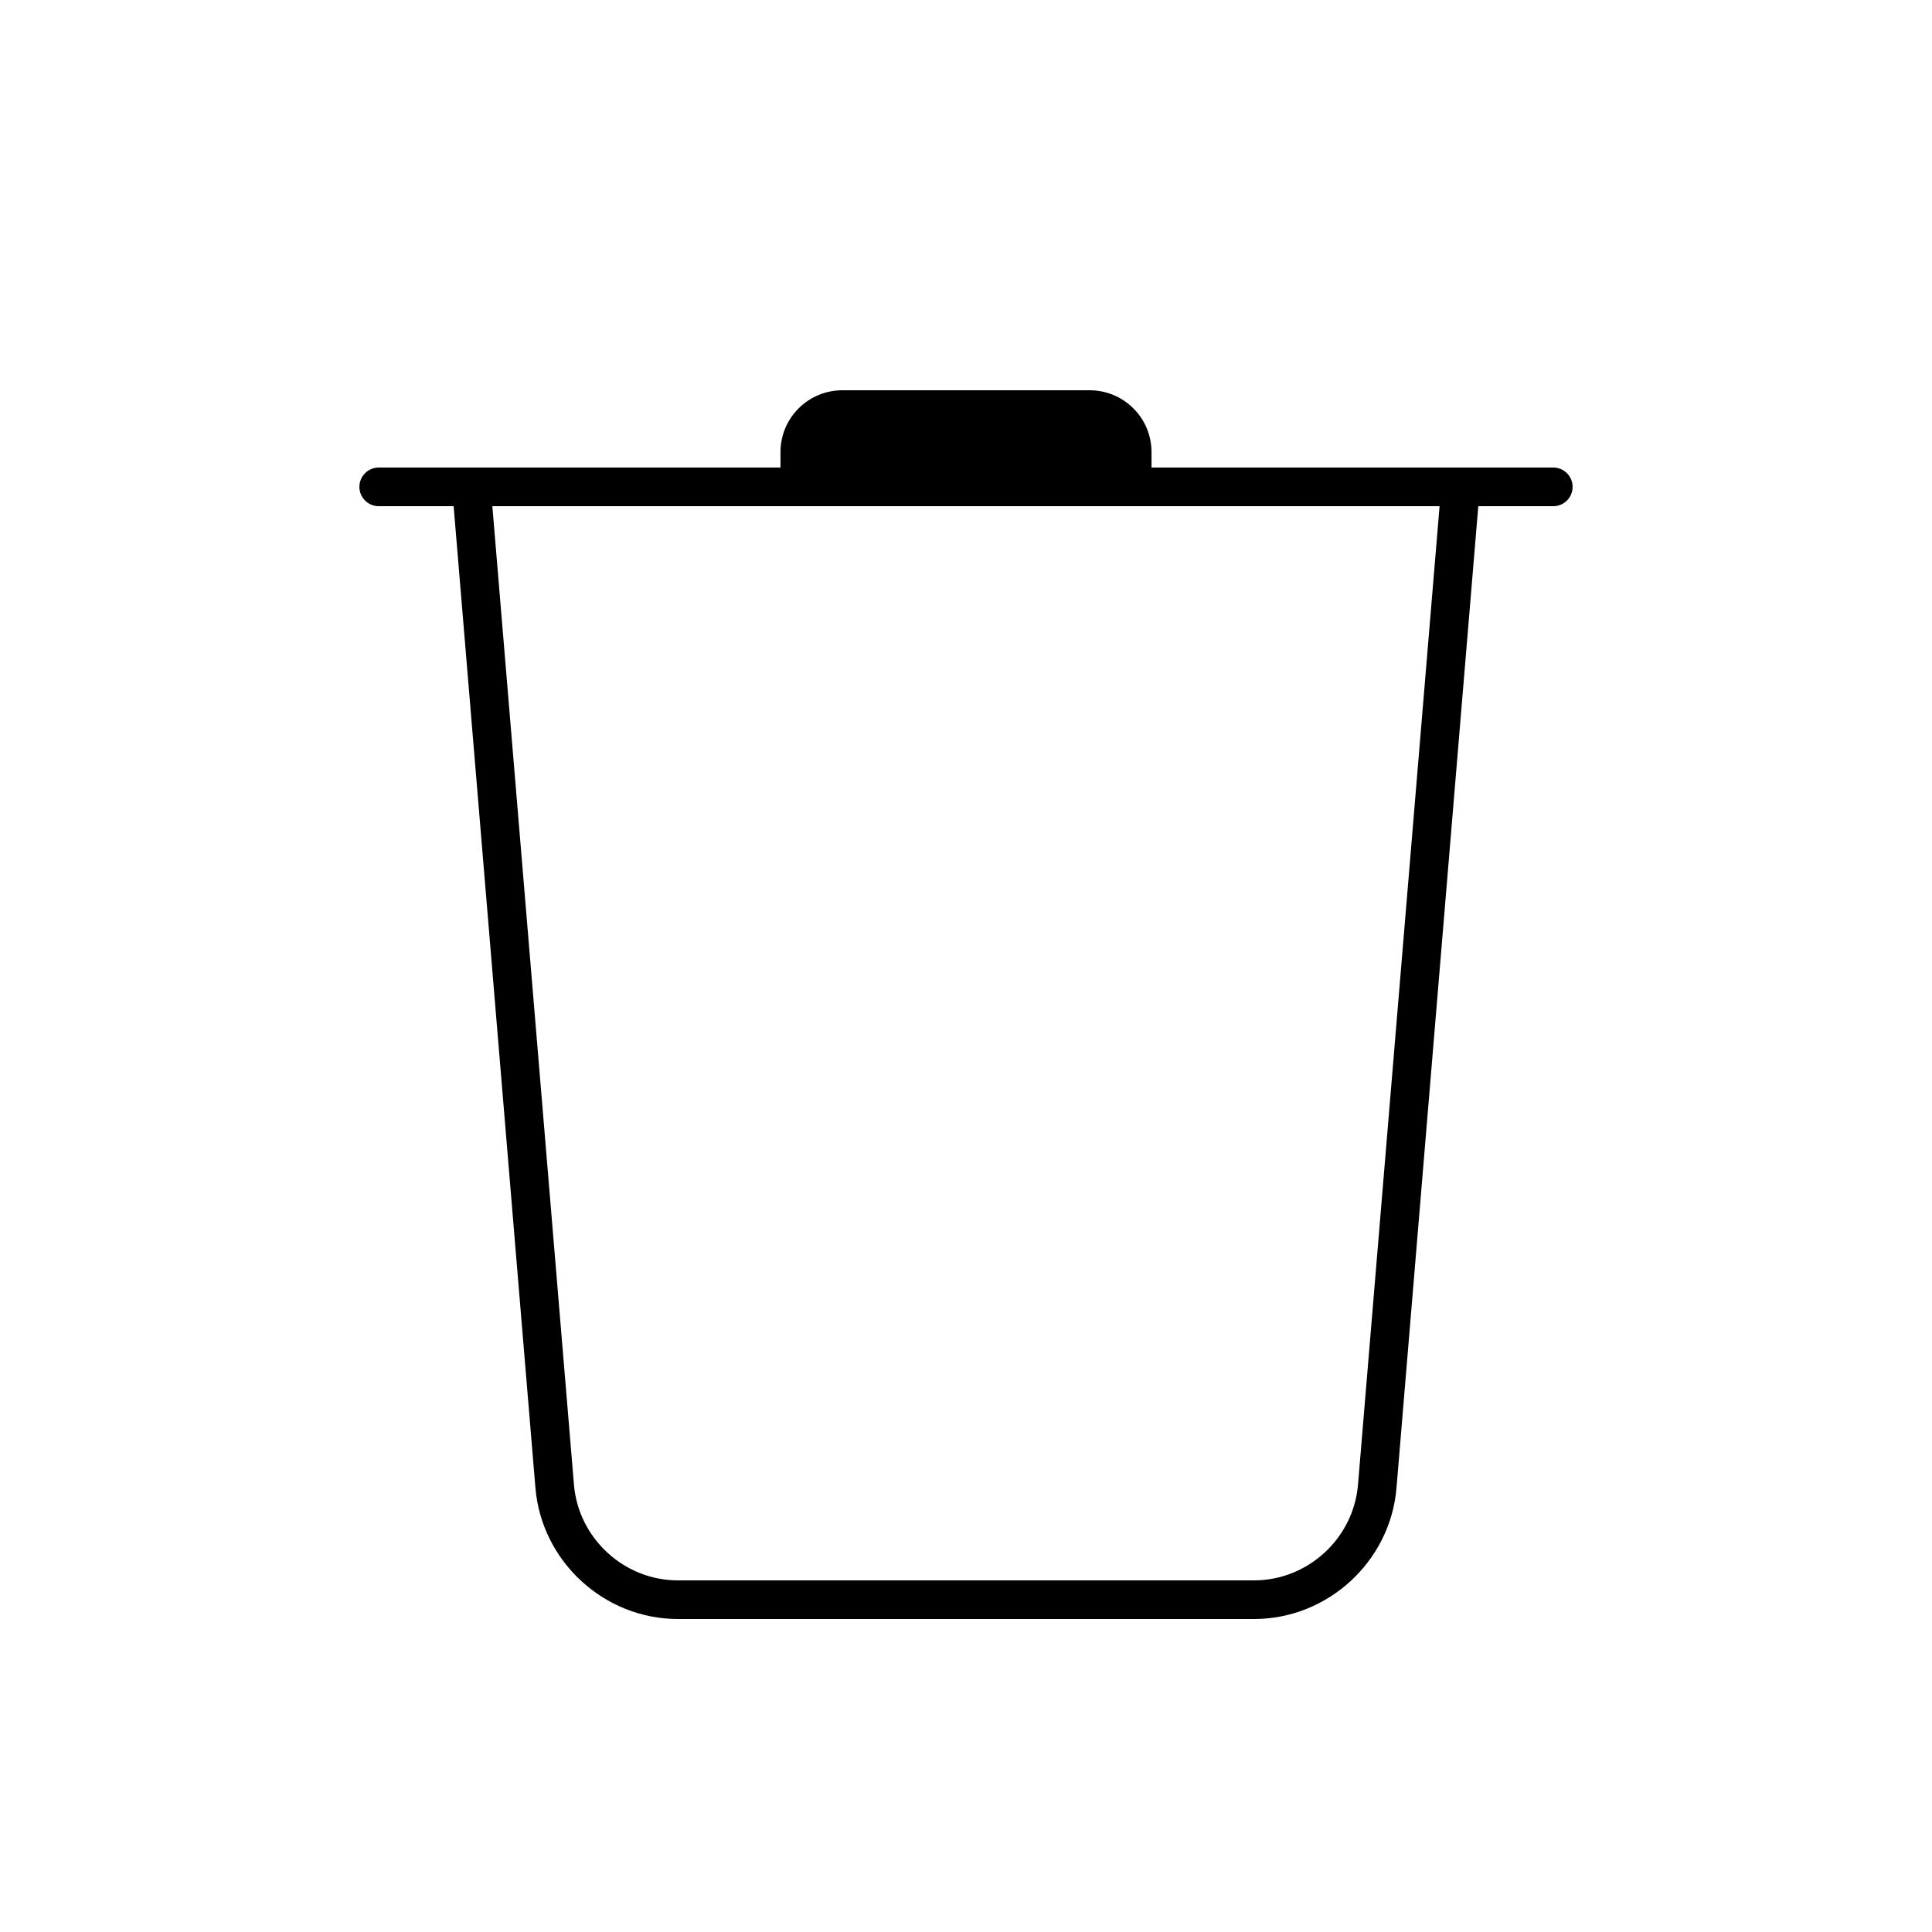
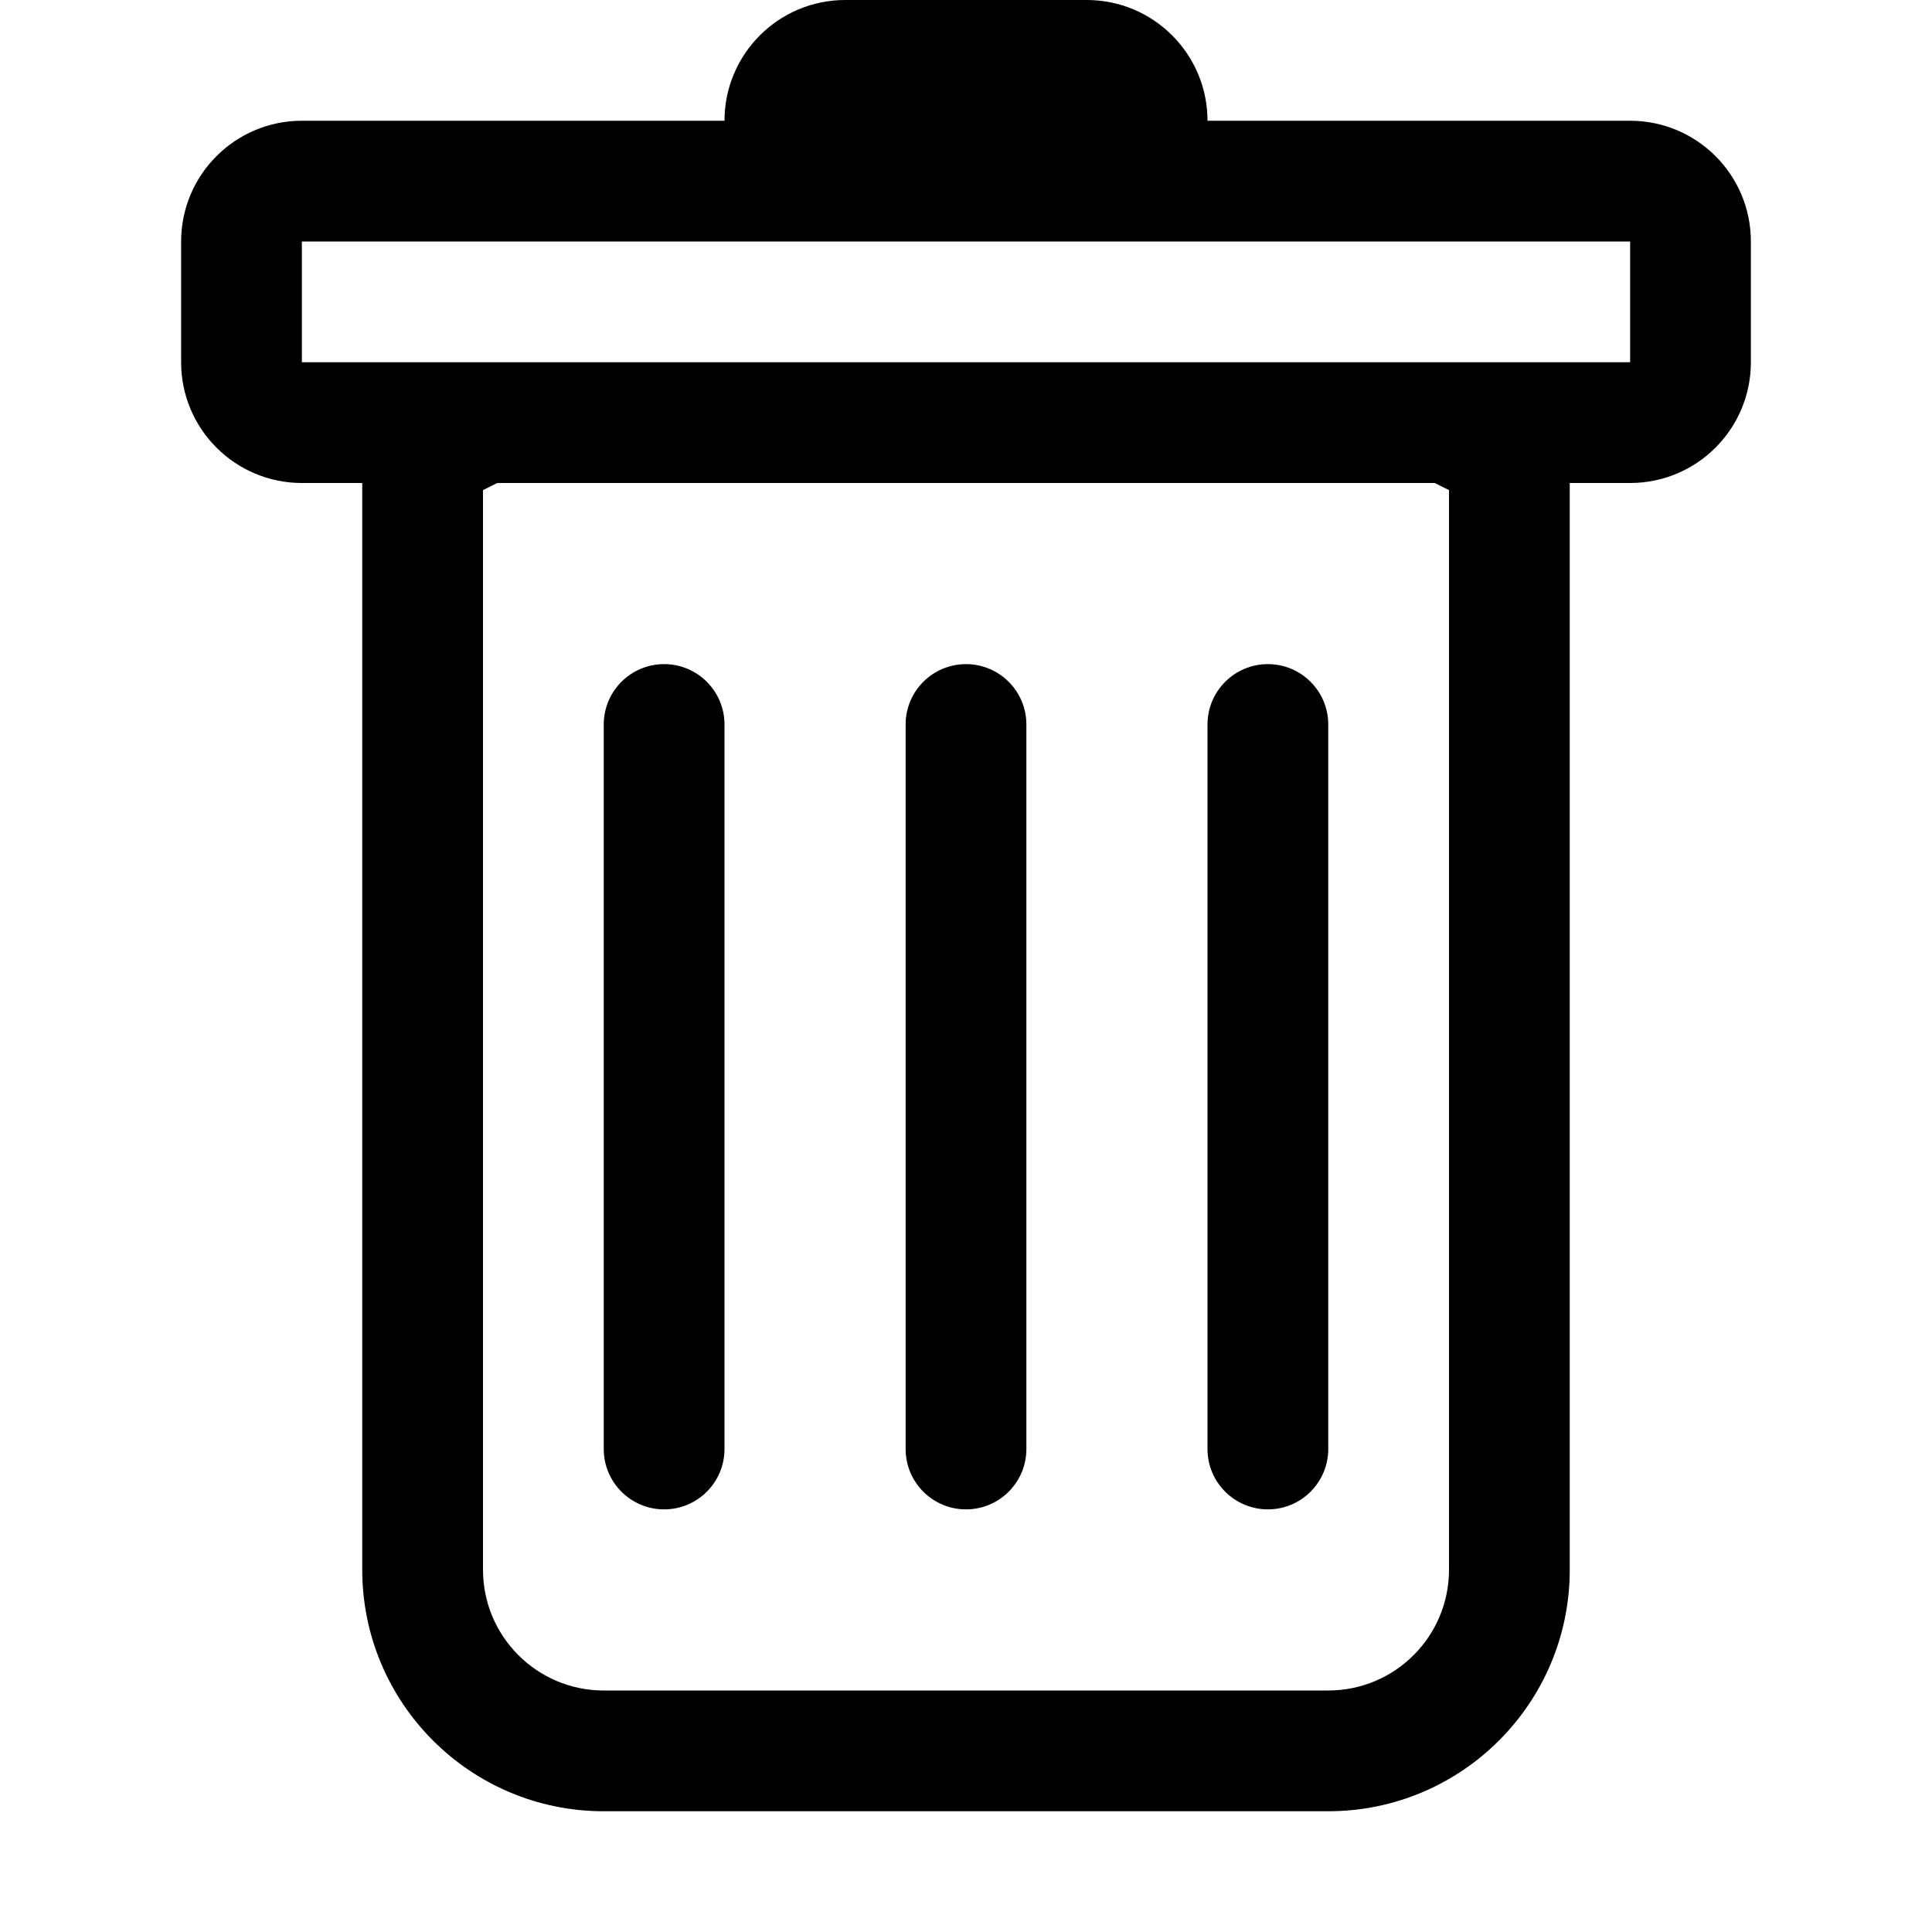
- <svg xmlns="http://www.w3.org/2000/svg" viewBox="0 0 50 50" width="25px" height="25px">
-   <path d="M 21.801 10.1 C 20.917 10.1 20.199 10.815 20.199 11.699 L 20.199 12.1 L 9.801 12.1 C 9.525 12.1 9.301 12.324 9.301 12.6 C 9.301 12.876 9.525 13.1 9.801 13.1 L 11.74 13.1 L 13.857 38.508 C 14.017 40.411 15.637 41.9 17.545 41.9 L 32.455 41.9 C 34.363 41.9 35.983 40.411 36.141 38.508 L 38.258 13.1 L 40.199 13.1 C 40.476 13.1 40.699 12.876 40.699 12.6 C 40.699 12.324 40.475 12.1 40.199 12.1 L 29.801 12.1 L 29.801 11.699 C 29.801 10.815 29.083 10.1 28.199 10.1 L 21.801 10.1 z M 12.742 13.1 L 37.256 13.1 L 35.145 38.424 C 35.029 39.813 33.848 40.9 32.455 40.9 L 17.543 40.9 C 16.151 40.9 14.97 39.812 14.854 38.424 L 12.742 13.1 z" />
+ <svg xmlns="http://www.w3.org/2000/svg" width="16" height="16" fill="currentColor" class="bi bi-trash" viewBox="0 0 16 16">
+   <path d="M5.5 5.5A.5.5 0 0 1 6 6v6a.5.5 0 0 1-1 0V6a.5.5 0 0 1 .5-.5m2.5 0a.5.5 0 0 1 .5.5v6a.5.5 0 0 1-1 0V6a.5.5 0 0 1 .5-.5m3 .5a.5.5 0 0 0-1 0v6a.5.5 0 0 0 1 0z" />
+   <path d="M14.5 3a1 1 0 0 1-1 1H13v9a2 2 0 0 1-2 2H5a2 2 0 0 1-2-2V4h-.5a1 1 0 0 1-1-1V2a1 1 0 0 1 1-1H6a1 1 0 0 1 1-1h2a1 1 0 0 1 1 1h3.5a1 1 0 0 1 1 1zM4.118 4 4 4.059V13a1 1 0 0 0 1 1h6a1 1 0 0 0 1-1V4.059L11.882 4zM2.5 3h11V2h-11z" />
</svg>
